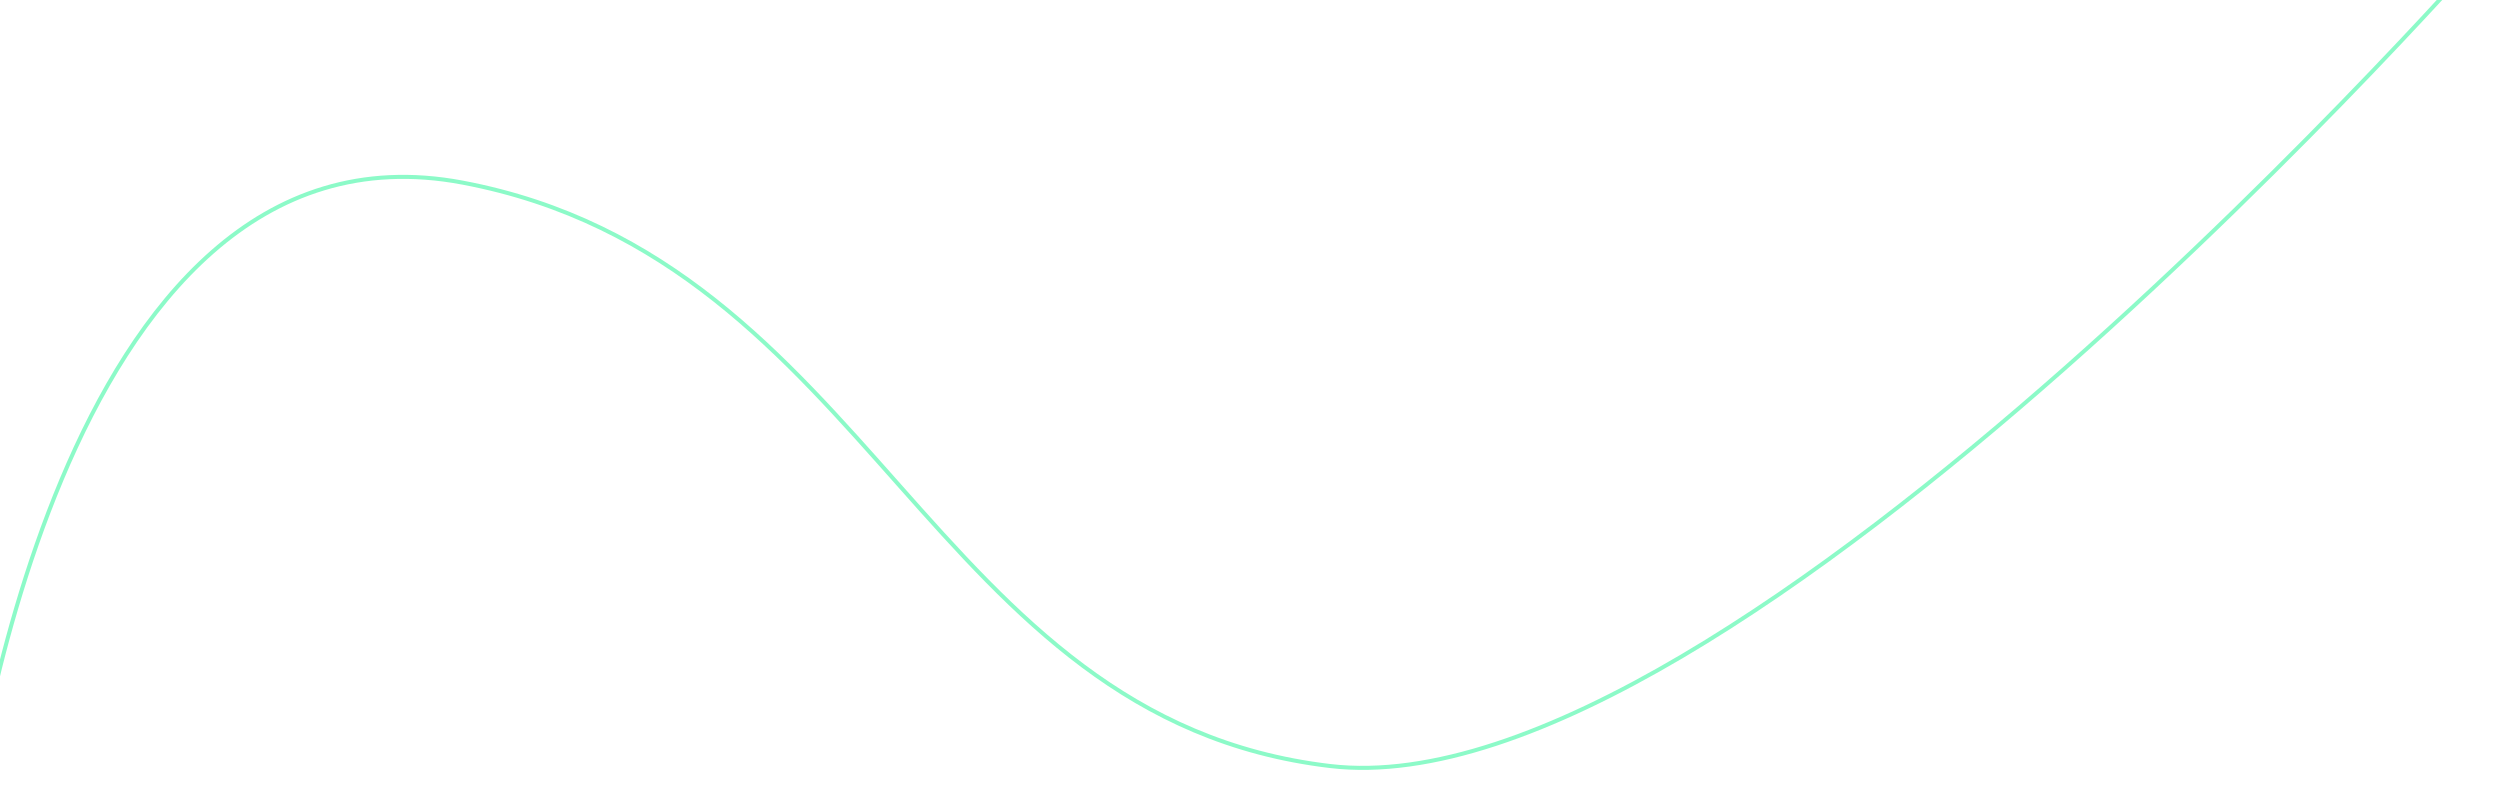
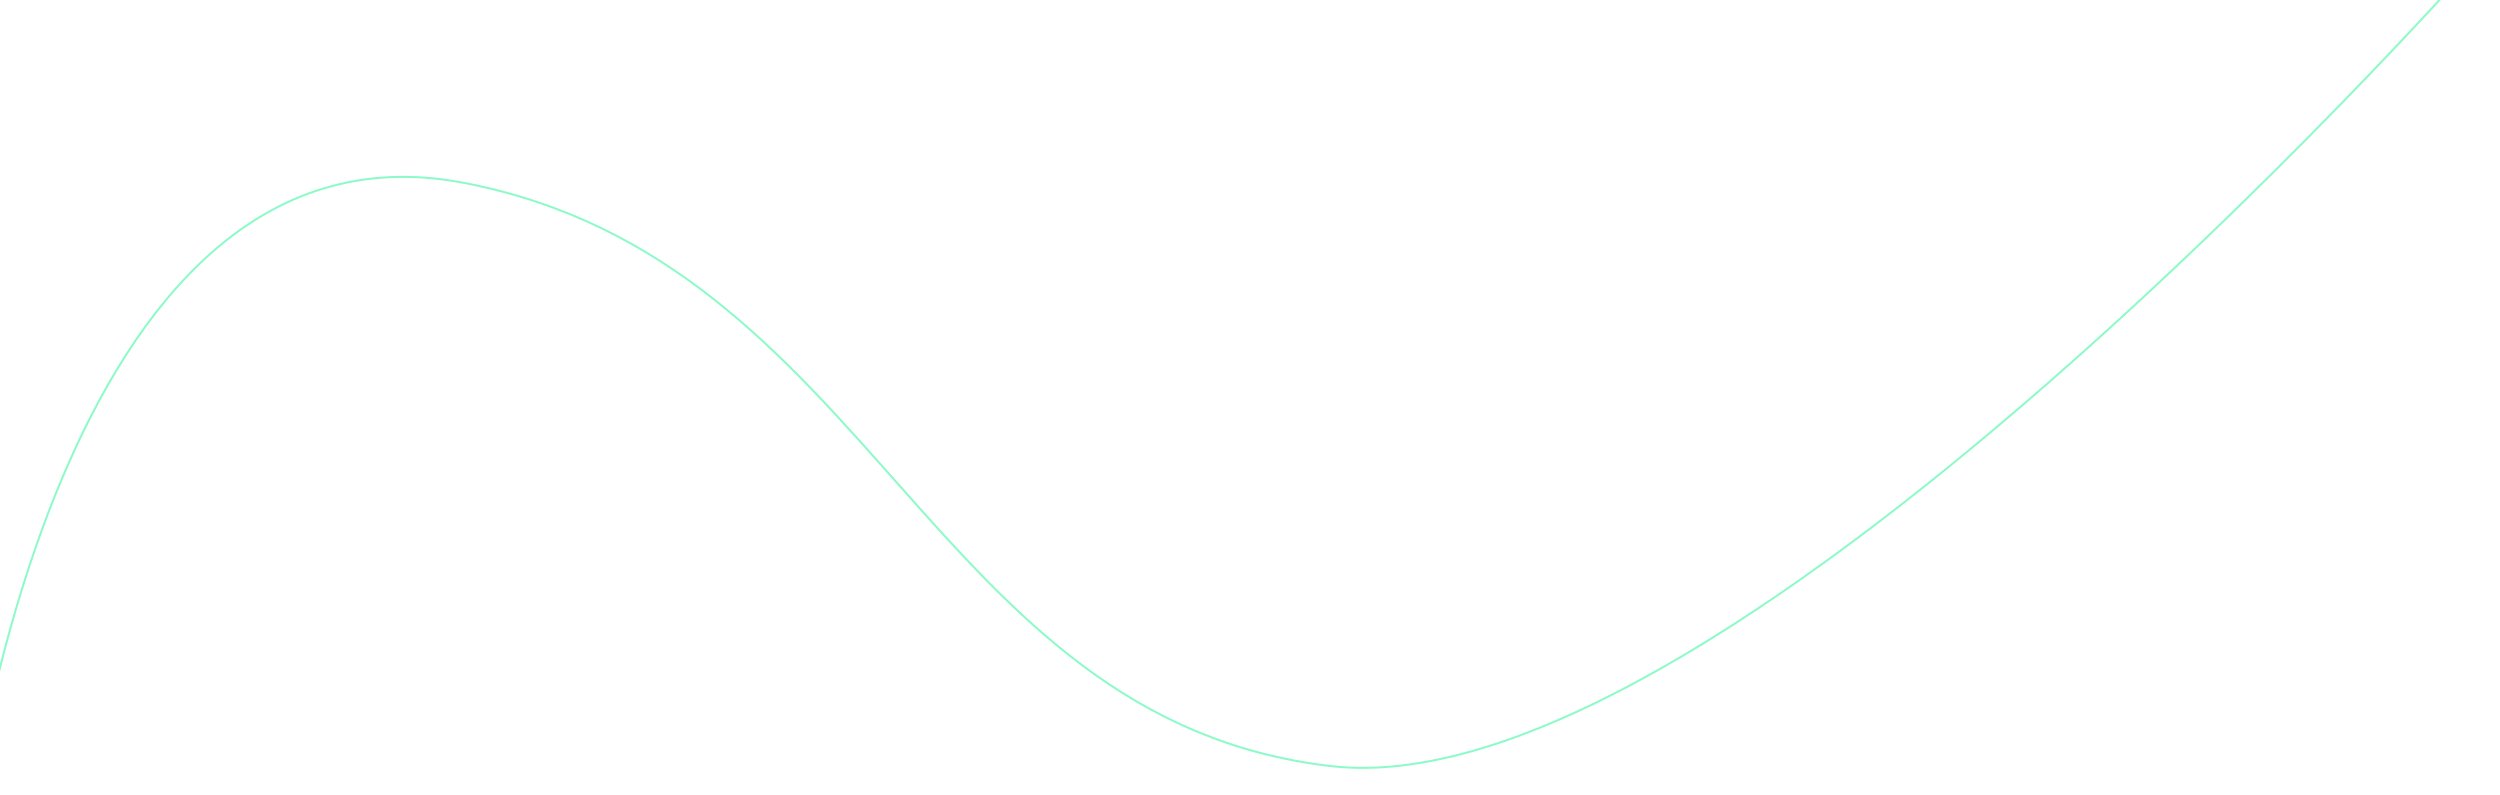
<svg xmlns="http://www.w3.org/2000/svg" width="1237" height="393" viewBox="0 0 1237 393" fill="none">
-   <path d="M-16 413C-16 413 26.279 51.961 228.957 90.375C431.634 128.789 459.525 355.544 658.154 379.031C856.783 402.517 1236 -32 1236 -32" stroke="#8CFAC8" stroke-width="2" />
+   <path d="M-16 413C-16 413 26.279 51.961 228.957 90.375C431.634 128.789 459.525 355.544 658.154 379.031C856.783 402.517 1236 -32 1236 -32" stroke="#8CFAC8" strokeWidth="2" />
</svg>
